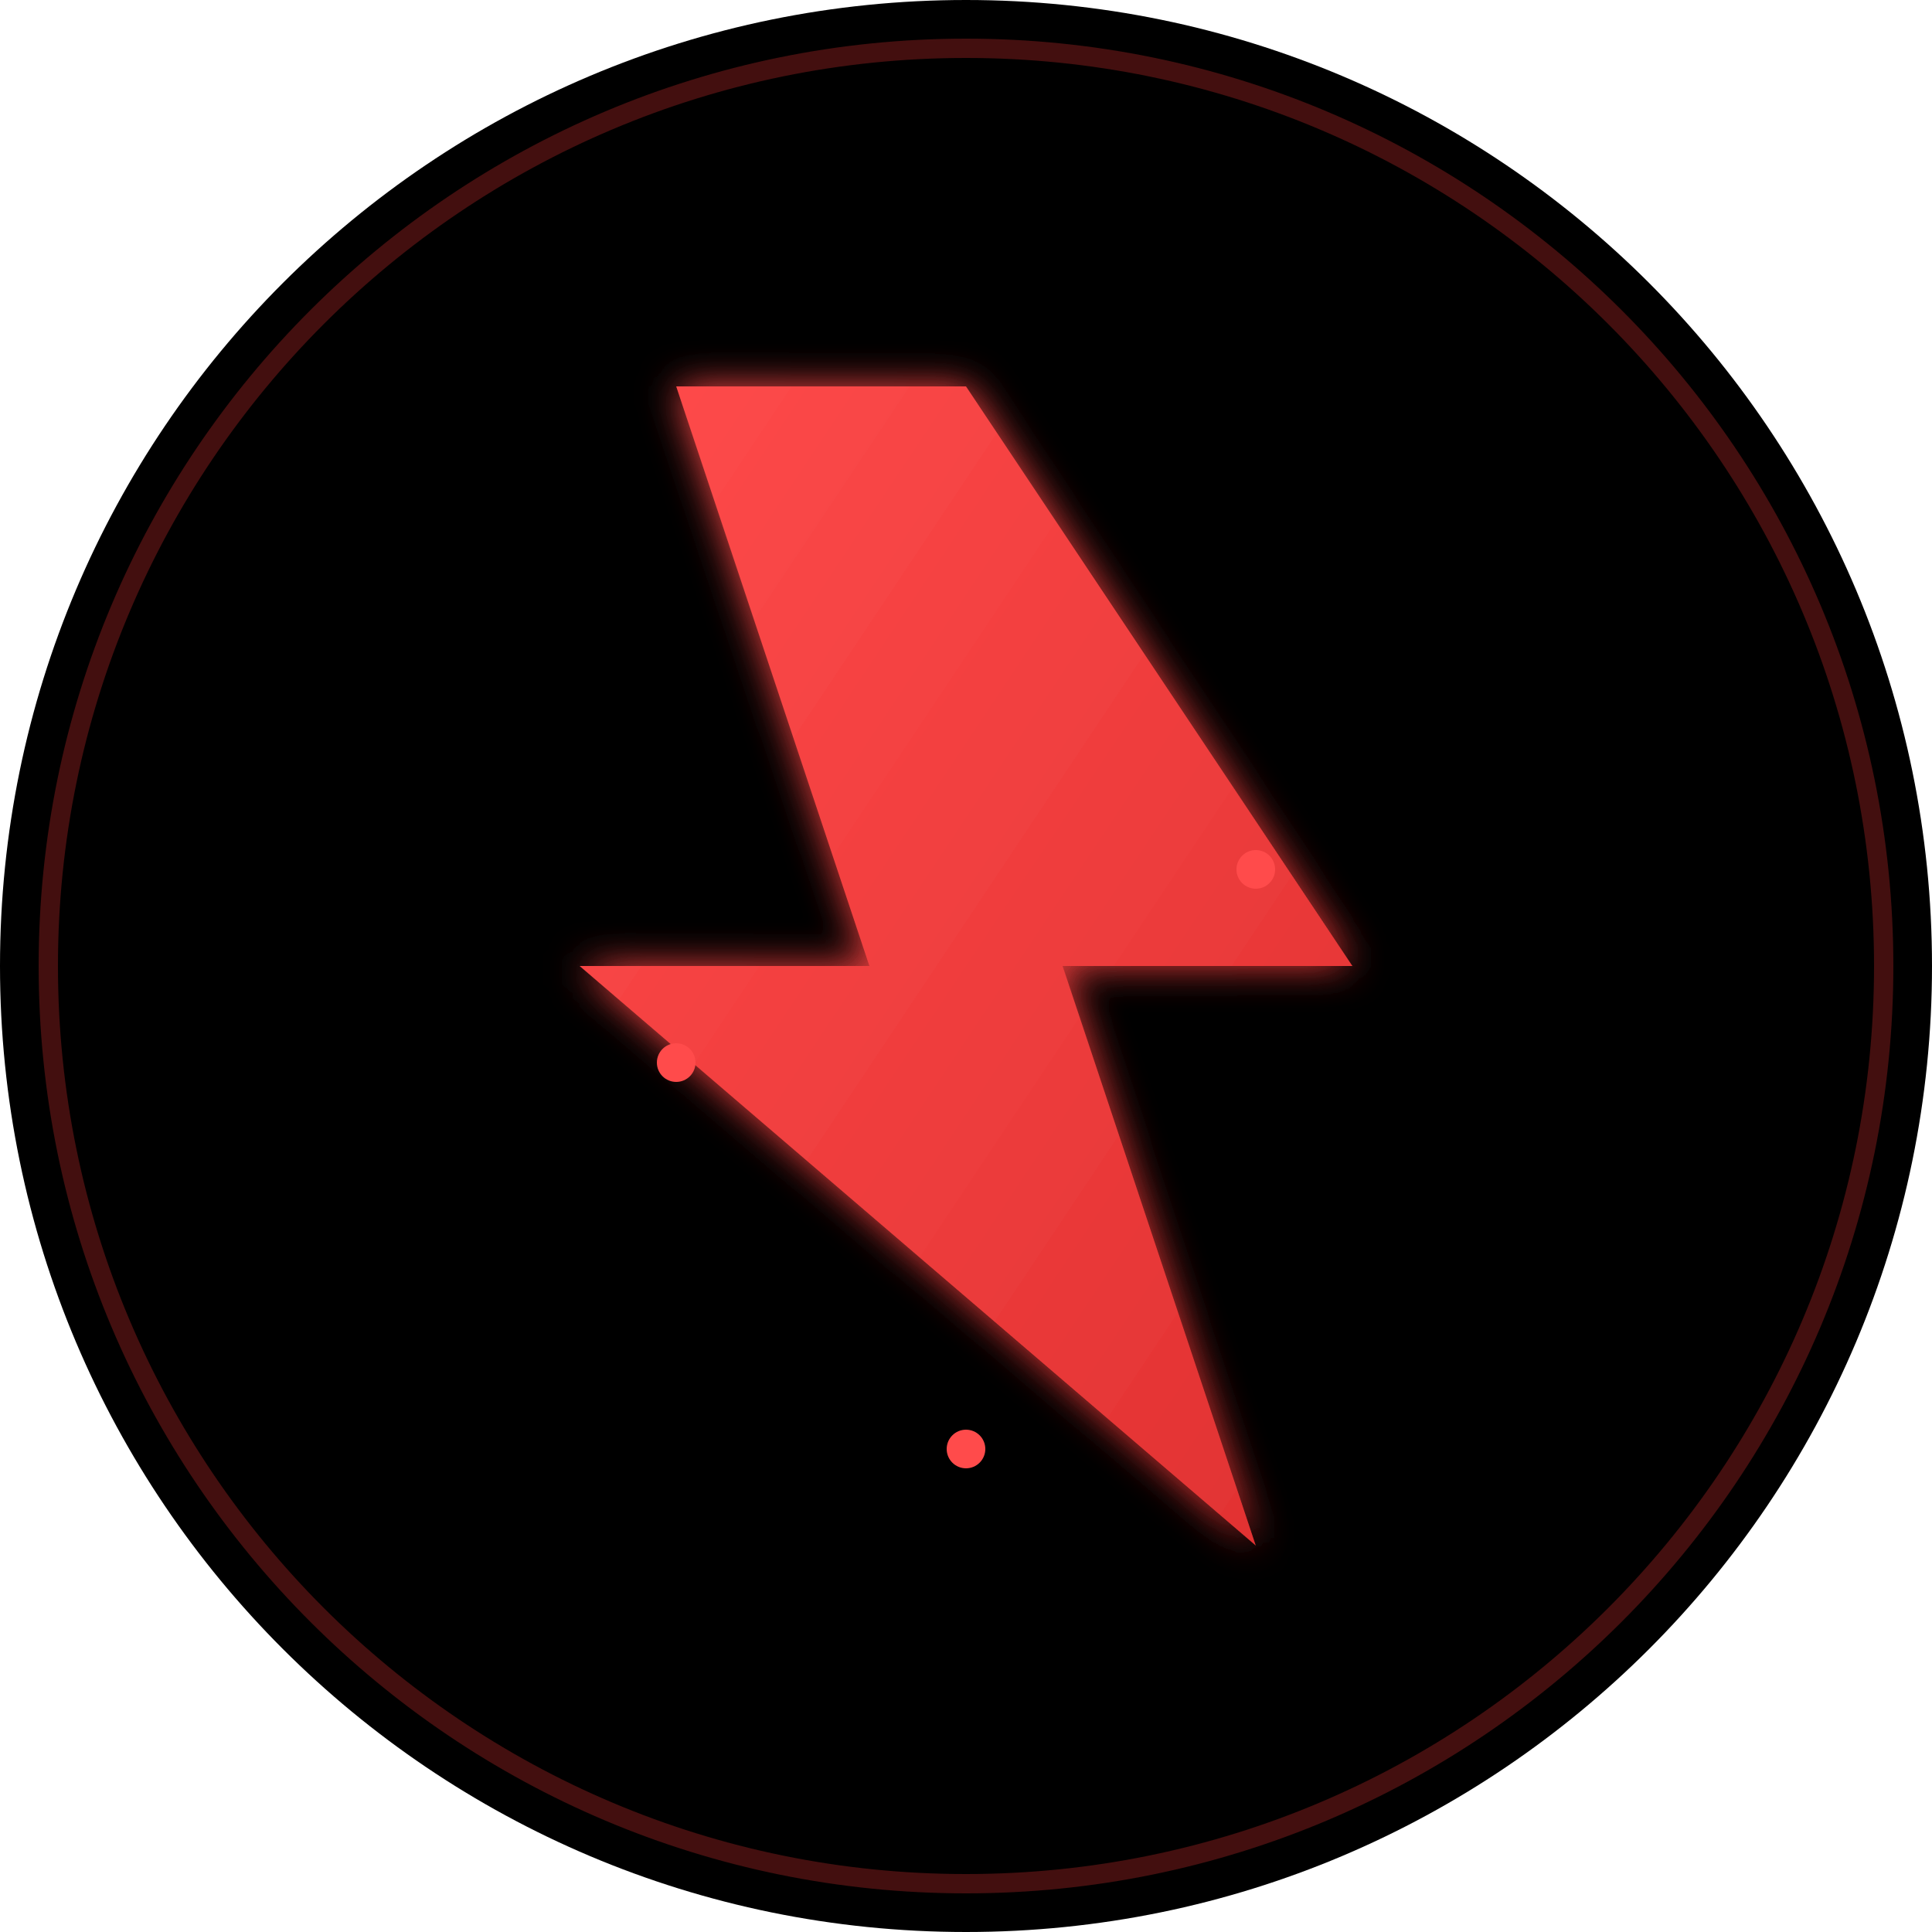
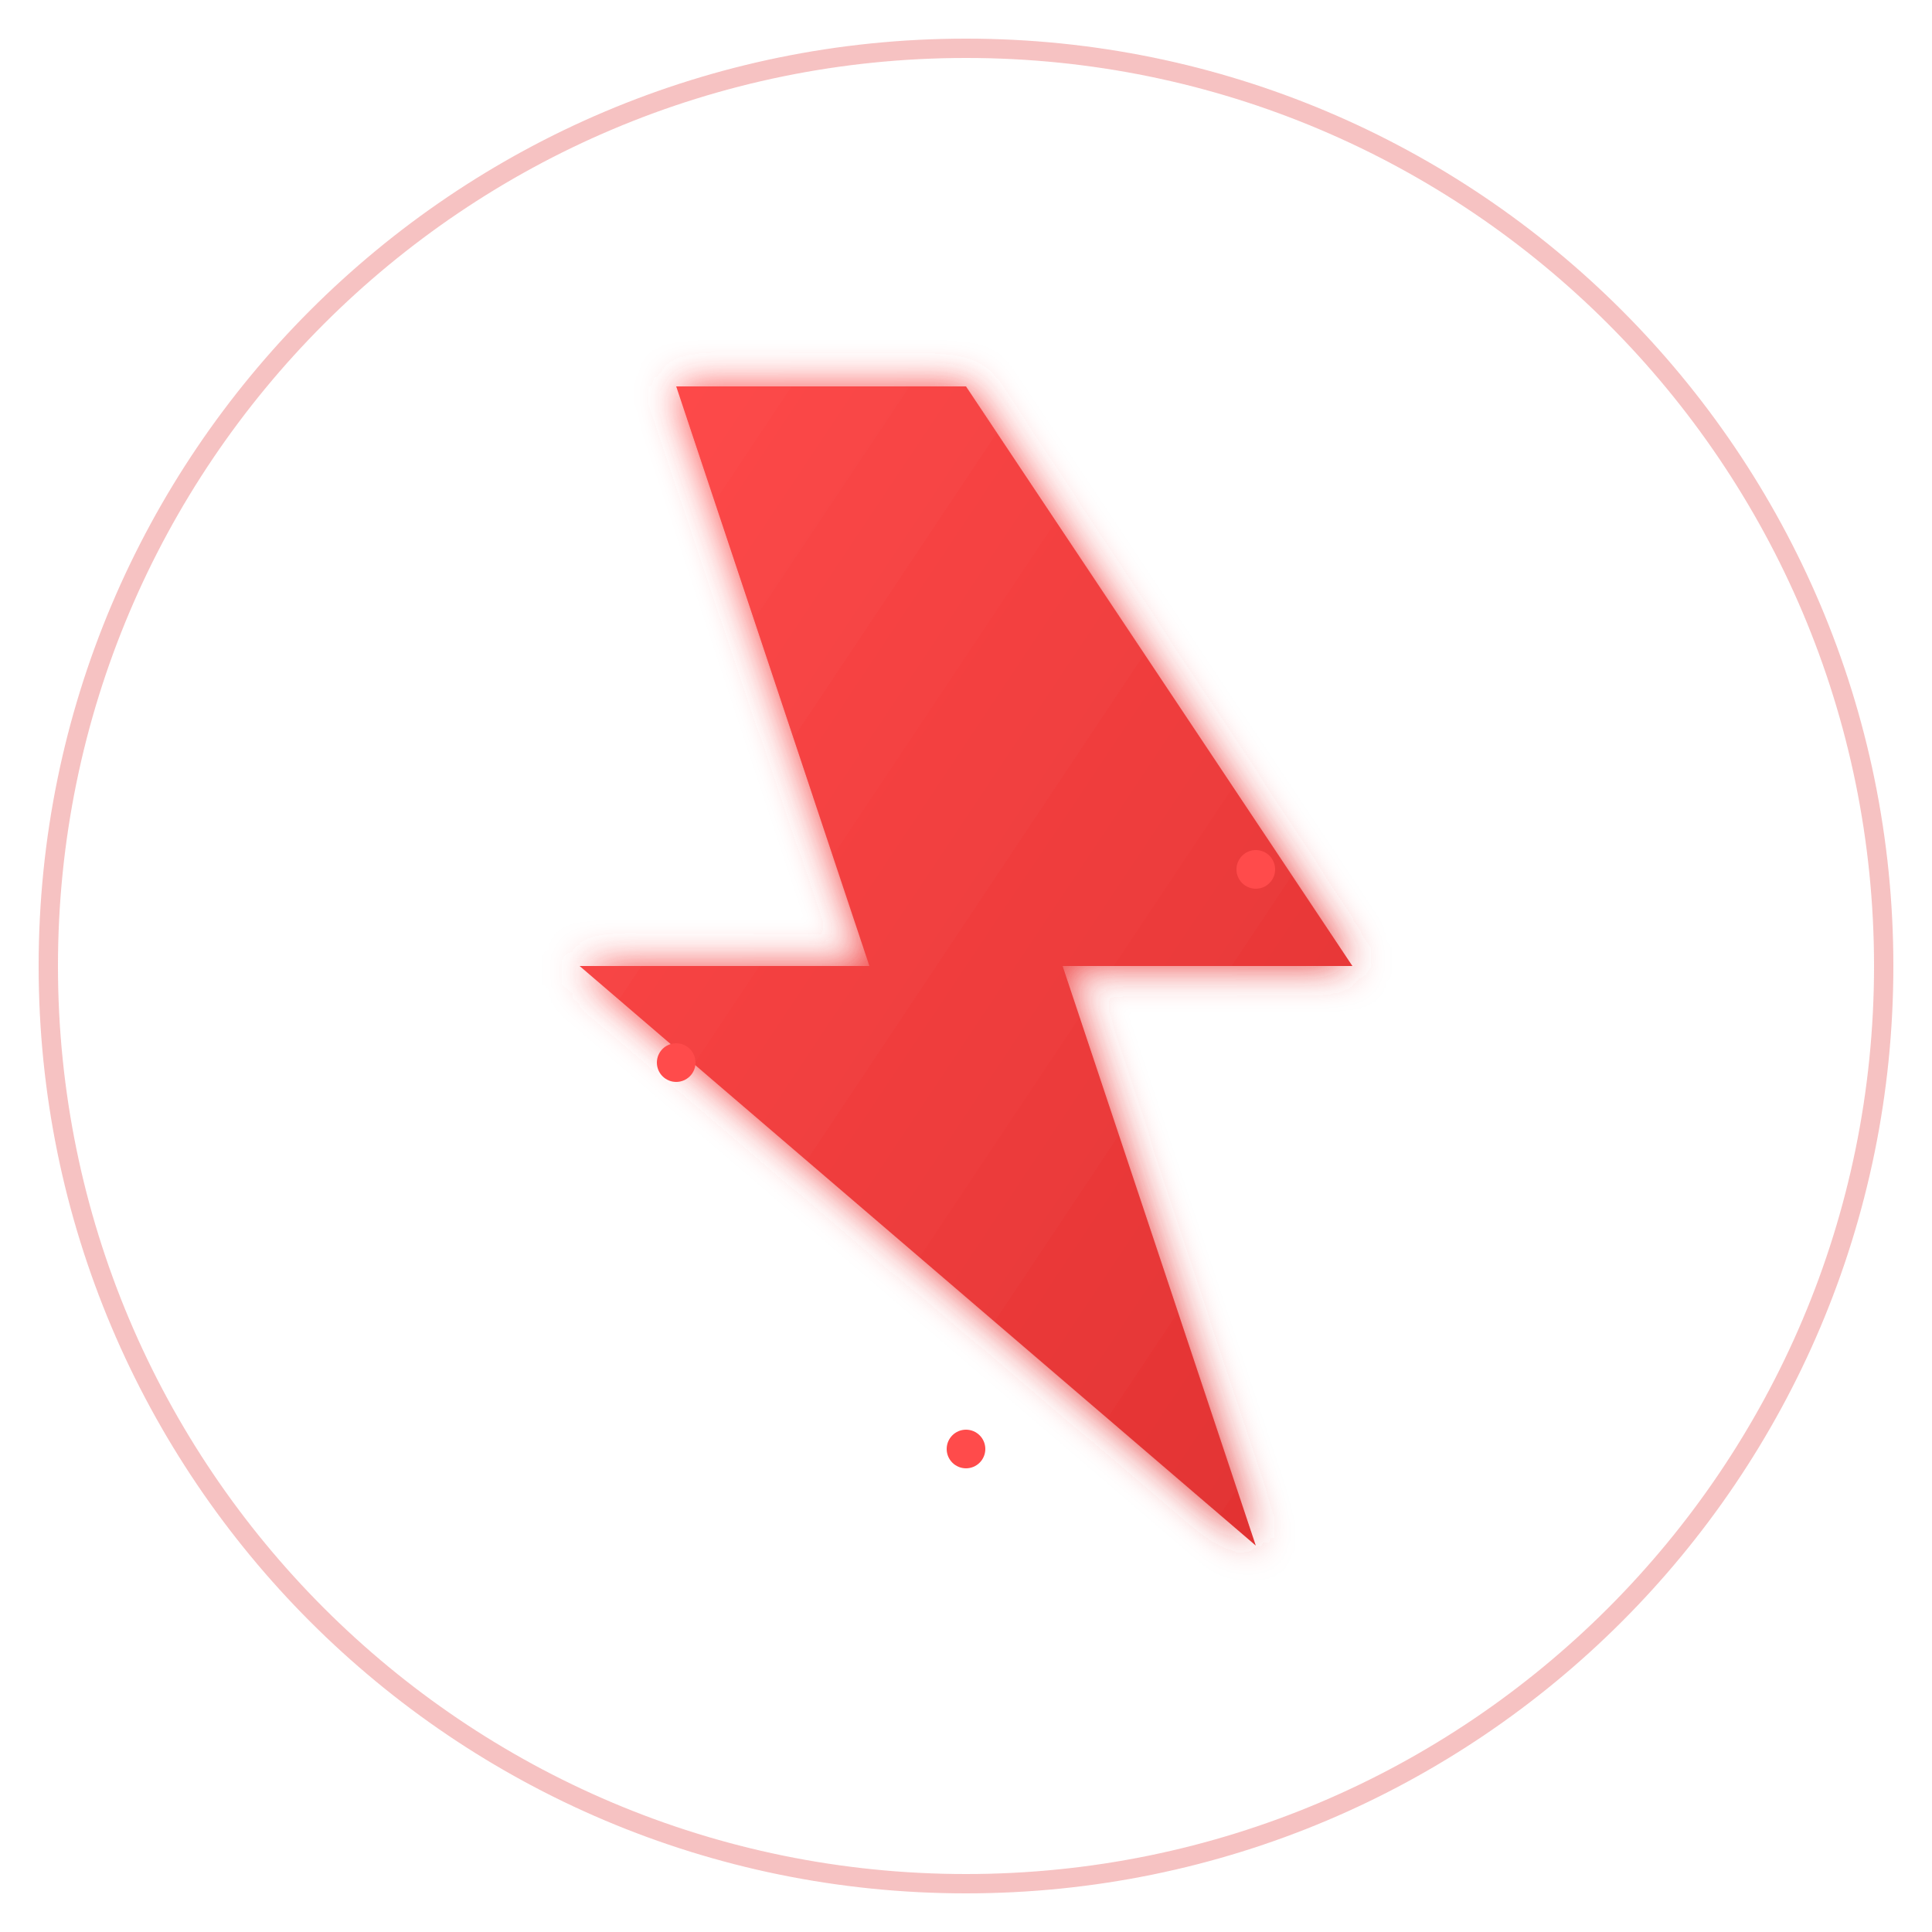
<svg xmlns="http://www.w3.org/2000/svg" width="200" height="200" viewBox="0 0 200 200">
-   <circle cx="100" cy="100" r="100" fill="#000000" />
  <circle cx="100" cy="100" r="95" fill="none" stroke="#e03131" stroke-width="2" opacity="0.3">
    <animate attributeName="r" values="95;98;95" dur="2s" repeatCount="indefinite" />
  </circle>
  <defs>
    <linearGradient id="boltGradient" x1="0%" y1="0%" x2="100%" y2="100%">
      <stop offset="0%" style="stop-color:#ff4b4b" />
      <stop offset="100%" style="stop-color:#e03131" />
    </linearGradient>
    <filter id="glow">
      <feGaussianBlur stdDeviation="2" result="coloredBlur" />
      <feMerge>
        <feMergeNode in="coloredBlur" />
        <feMergeNode in="SourceGraphic" />
      </feMerge>
    </filter>
  </defs>
  <path d="M100 40             L140 100             L110 100             L130 160             L60 100             L90 100             L70 40z" fill="url(#boltGradient)" filter="url(#glow)">
    <animate attributeName="opacity" values="1;0.8;1" dur="2s" repeatCount="indefinite" />
  </path>
  <g class="particles">
    <circle cx="130" cy="90" r="2" fill="#ff4b4b">
      <animate attributeName="opacity" values="0;1;0" dur="1.5s" repeatCount="indefinite" />
    </circle>
    <circle cx="70" cy="110" r="2" fill="#ff4b4b">
      <animate attributeName="opacity" values="0;1;0" dur="2s" repeatCount="indefinite" />
    </circle>
    <circle cx="100" cy="150" r="2" fill="#ff4b4b">
      <animate attributeName="opacity" values="0;1;0" dur="1.8s" repeatCount="indefinite" />
    </circle>
  </g>
</svg>
